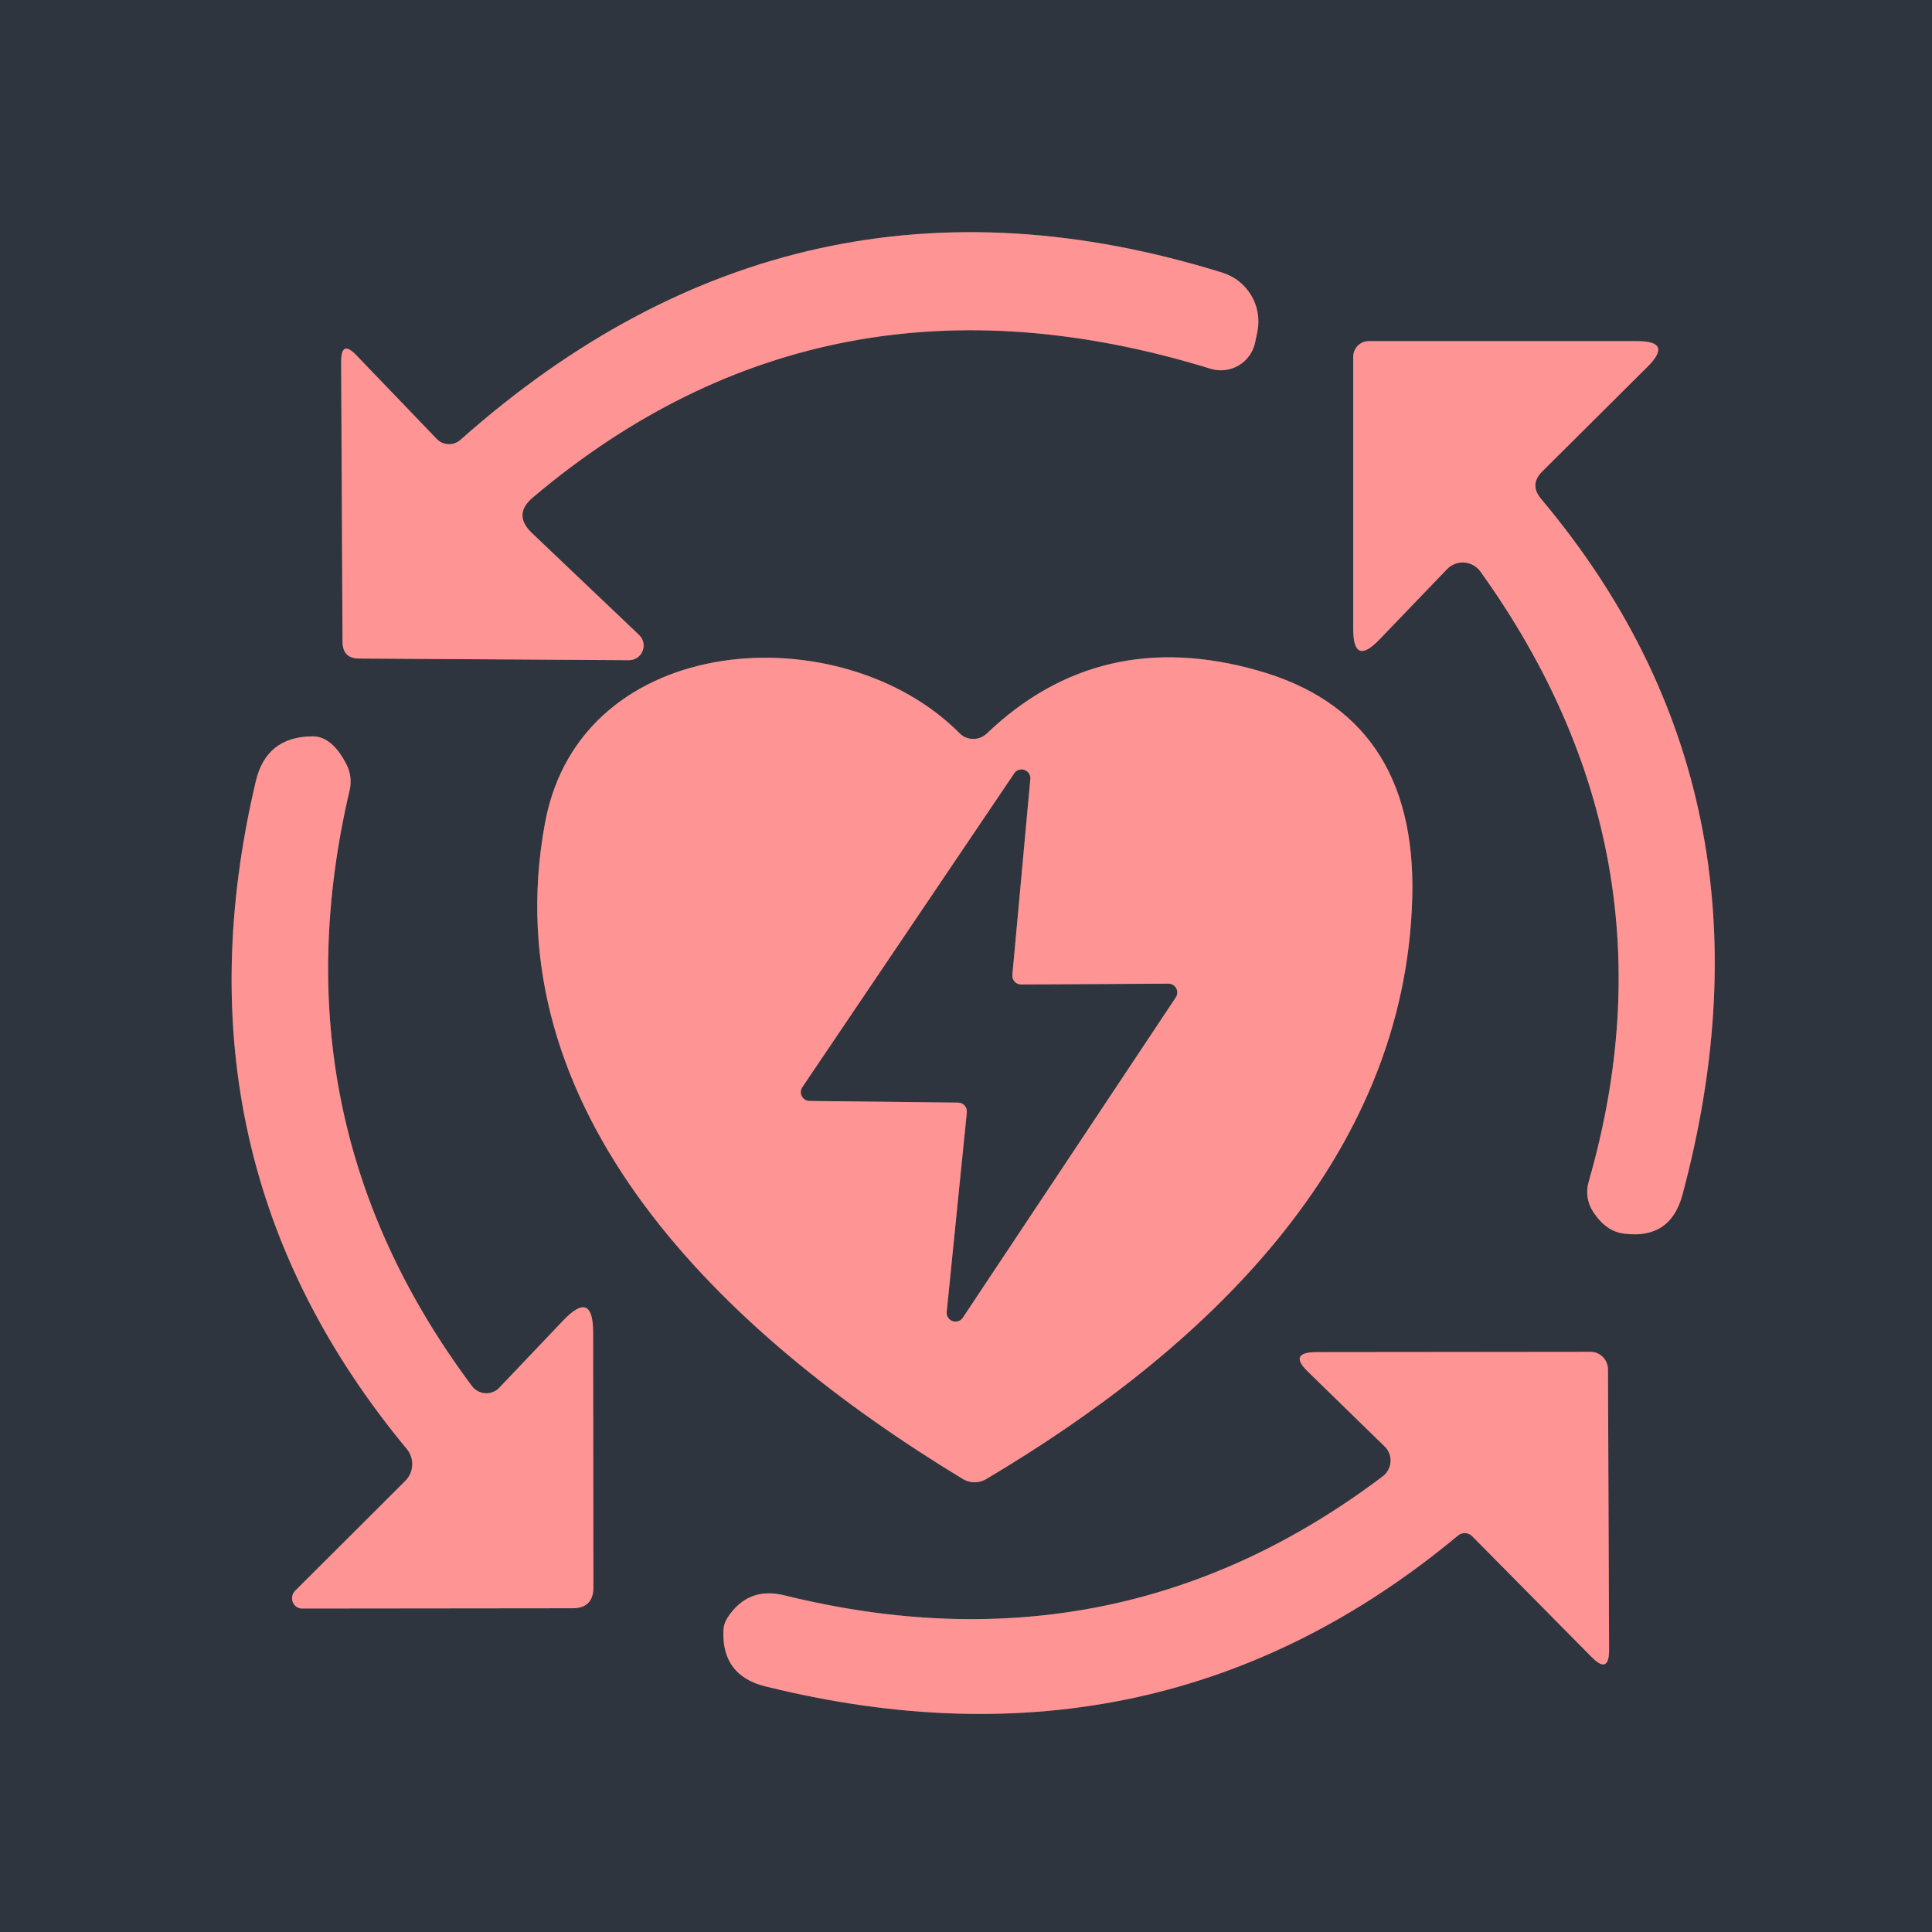
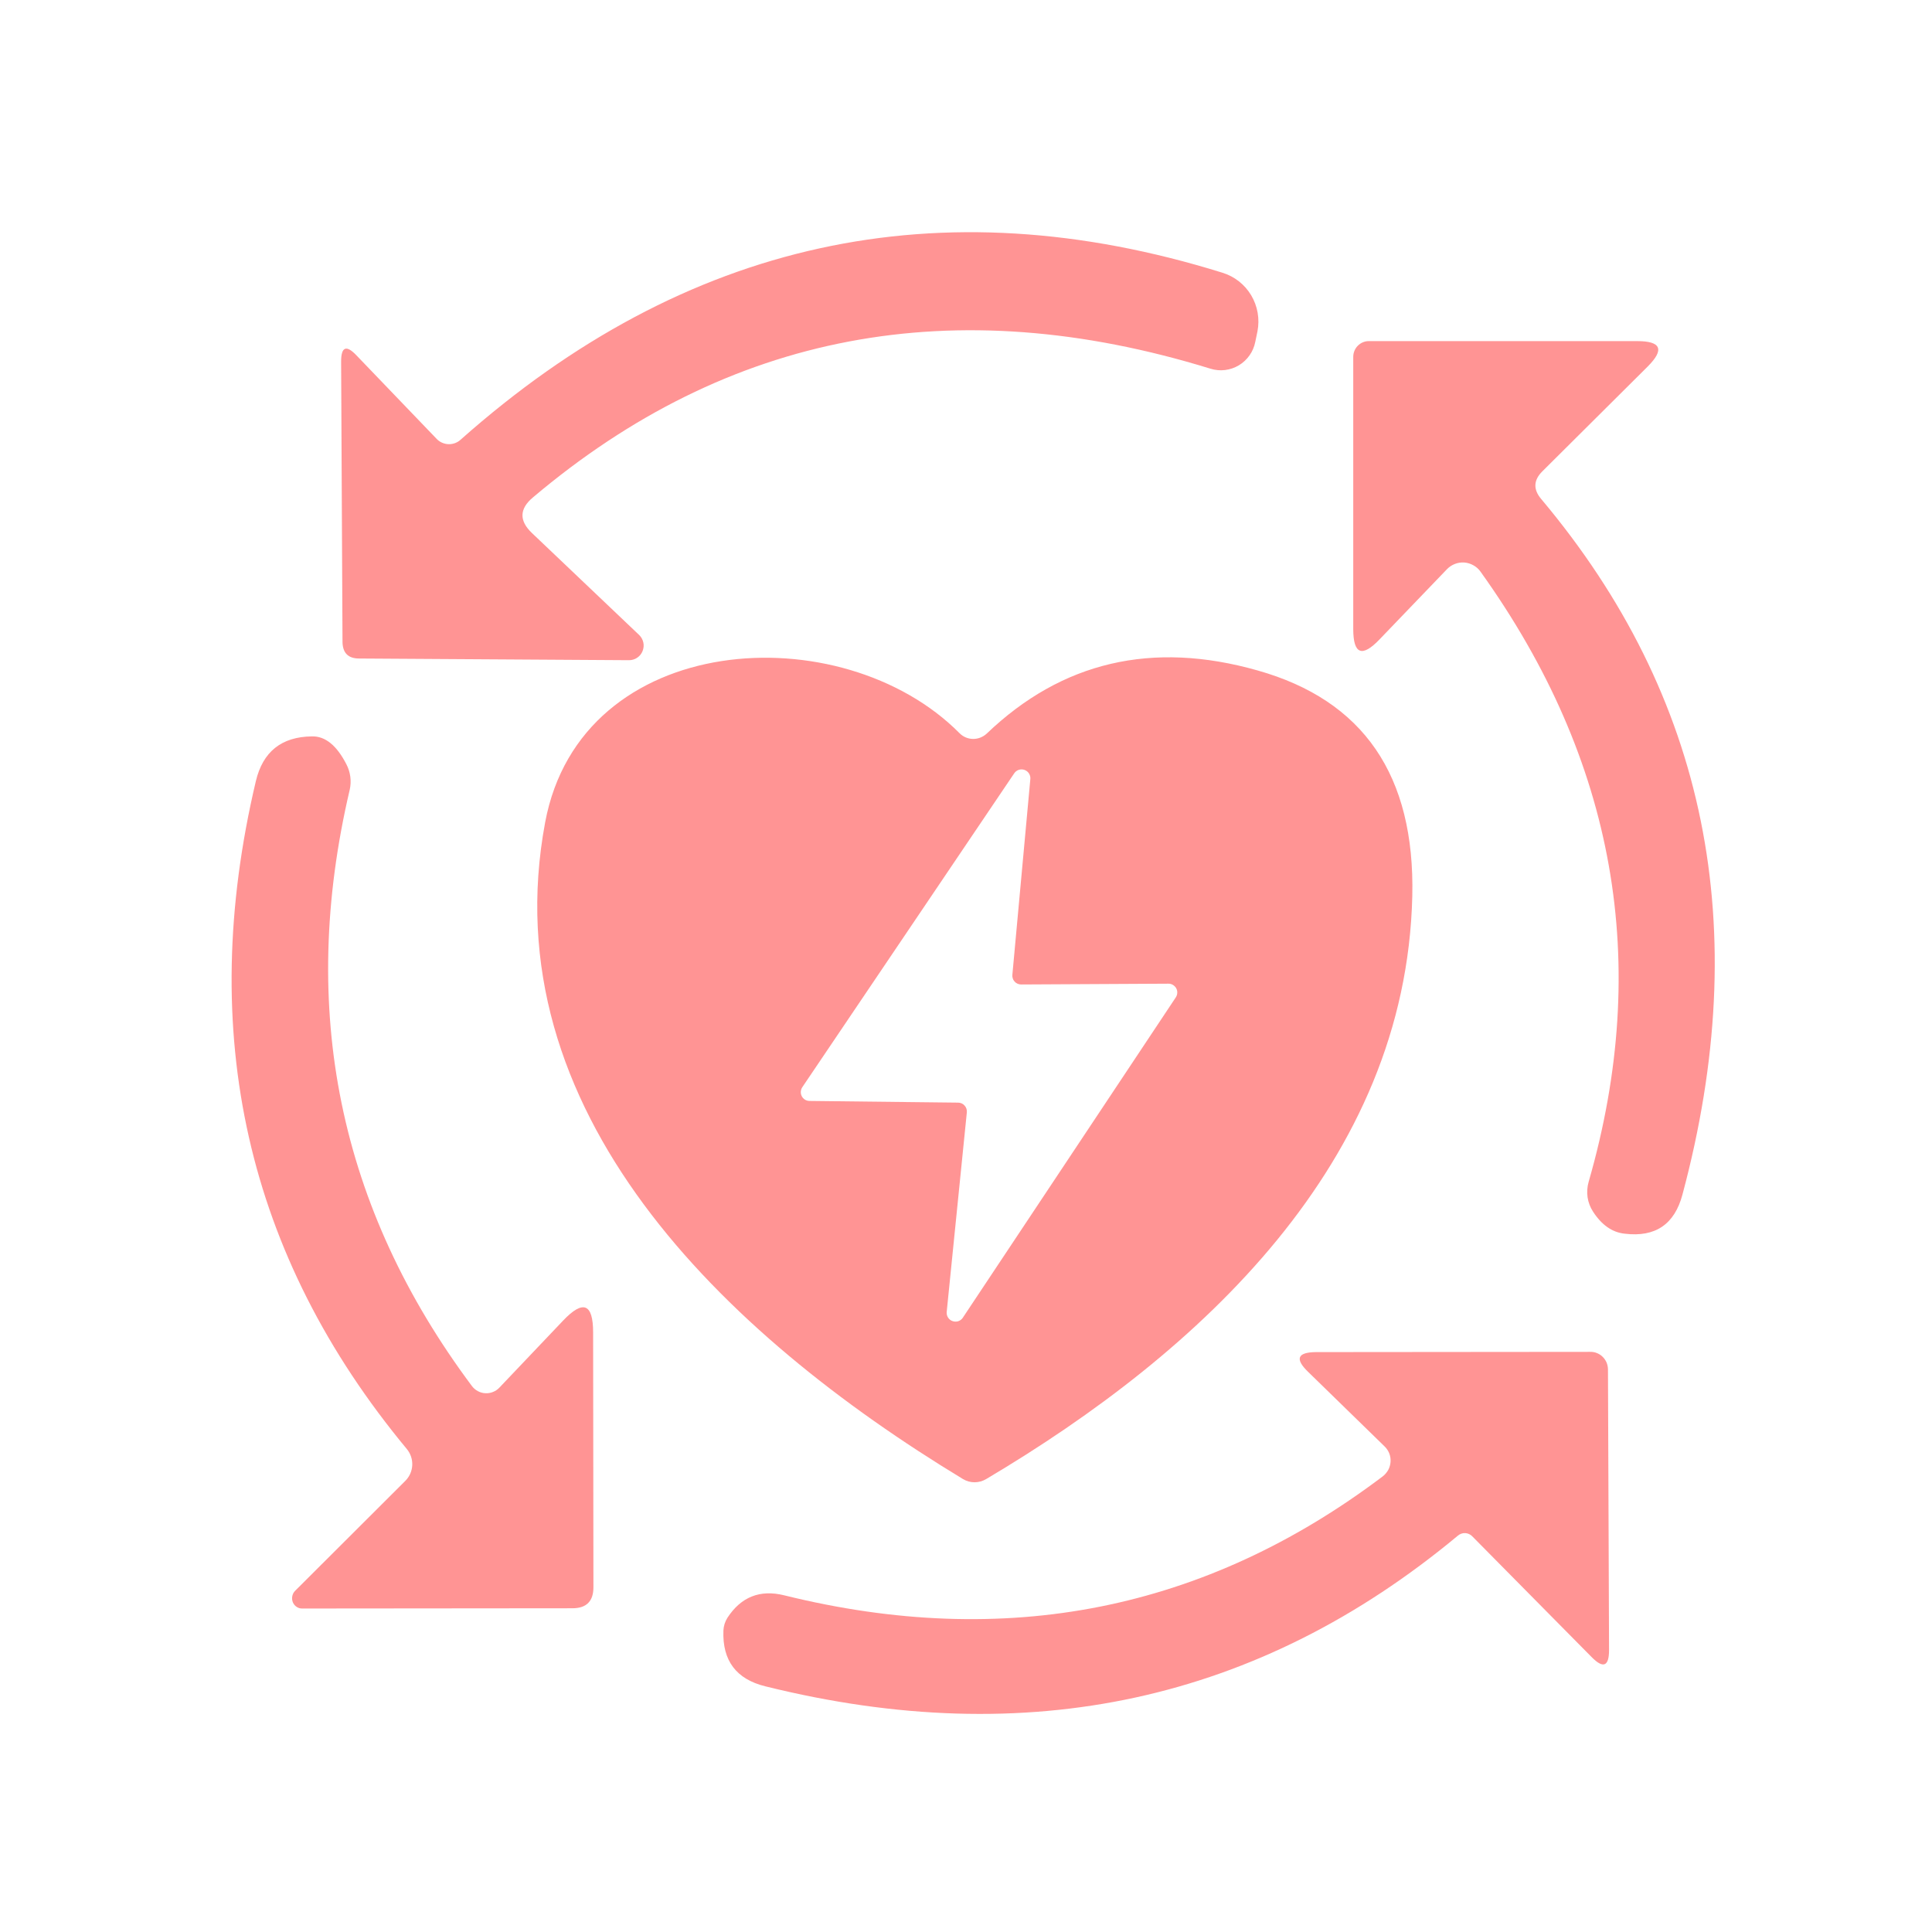
- <svg xmlns="http://www.w3.org/2000/svg" version="1.1" viewBox="0.00 0.00 70.00 70.00">
-   <g stroke-width="2.00" fill="none" stroke-linecap="butt">
-     <path stroke="#575c63" vector-effect="non-scaling-stroke" d="   M 19.27 19.31   Q 18.57 18.64 19.31 18.02   Q 29.92 9.06 43.86 13.36   A 1.27 1.27 0.0 0 0 45.48 12.39   L 45.56 12.00   A 1.85 1.85 0.0 0 0 44.29 9.88   Q 28.90 5.09 16.69 15.93   A 0.62 0.62 0.0 0 1 15.82 15.90   L 12.92 12.88   Q 12.36 12.29 12.36 13.10   L 12.41 23.26   Q 12.42 23.86 13.01 23.86   L 22.79 23.92   A 0.53 0.53 0.0 0 0 23.16 23.01   L 19.27 19.31" />
-     <path stroke="#575c63" vector-effect="non-scaling-stroke" d="   M 53.64 20.71   Q 60.98 30.95 57.56 42.82   A 1.30 1.29 -53.8 0 0 57.72 43.90   Q 58.19 44.63 58.87 44.70   Q 60.53 44.90 60.96 43.28   Q 64.84 28.79 55.84 18.08   Q 55.40 17.56 55.88 17.08   L 59.70 13.28   Q 60.62 12.36 59.32 12.36   L 49.59 12.36   A 0.57 0.56 90.0 0 0 49.03 12.93   L 49.03 22.79   Q 49.03 24.16 49.98 23.17   L 52.43 20.62   A 0.79 0.79 0.0 0 1 53.64 20.71" />
-     <path stroke="#575c63" vector-effect="non-scaling-stroke" d="   M 35.75 26.58   A 0.71 0.70 -44.1 0 1 34.77 26.57   C 30.50 22.26 21.05 22.82 19.75 29.80   C 17.80 40.25 26.18 48.31 34.89 53.59   A 0.82 0.82 0.0 0 0 35.73 53.59   C 43.49 48.99 50.94 42.12 51.17 32.47   Q 51.32 25.91 45.56 24.29   Q 39.84 22.67 35.75 26.58" />
-     <path stroke="#575c63" vector-effect="non-scaling-stroke" d="   M 17.10 50.22   Q 9.87 40.54 12.67 28.62   A 1.37 1.35 -52.9 0 0 12.55 27.69   Q 12.02 26.66 11.30 26.68   Q 9.65 26.70 9.27 28.30   Q 6.03 42.00 14.74 52.50   A 0.86 0.86 0.0 0 1 14.68 53.66   L 10.69 57.64   A 0.38 0.37 -67.5 0 0 10.95 58.28   L 20.74 58.27   Q 21.50 58.27 21.50 57.51   L 21.49 48.28   Q 21.49 46.70 20.40 47.85   L 18.09 50.28   A 0.65 0.65 0.0 0 1 17.10 50.22" />
-     <path stroke="#575c63" vector-effect="non-scaling-stroke" d="   M 53.34 55.66   L 57.67 60.04   Q 58.30 60.68 58.30 59.78   L 58.26 49.62   A 0.64 0.63 89.6 0 0 57.62 48.98   L 47.68 48.99   Q 46.67 49.00 47.39 49.70   L 50.17 52.41   A 0.72 0.71 -41.3 0 1 50.10 53.49   Q 40.45 60.78 28.41 57.80   Q 27.10 57.48 26.36 58.61   Q 26.22 58.83 26.21 59.08   Q 26.15 60.71 27.73 61.10   Q 42.00 64.64 52.82 55.64   A 0.38 0.38 0.0 0 1 53.34 55.66" />
-     <path stroke="#575c63" vector-effect="non-scaling-stroke" d="   M 34.71 39.95   A 0.32 0.32 0.0 0 1 35.03 40.30   L 34.30 47.54   A 0.32 0.32 0.0 0 0 34.88 47.75   L 42.60 36.14   A 0.32 0.32 0.0 0 0 42.33 35.64   L 37.00 35.67   A 0.32 0.32 0.0 0 1 36.68 35.32   L 37.33 28.24   A 0.32 0.32 0.0 0 0 36.74 28.03   L 29.07 39.39   A 0.32 0.32 0.0 0 0 29.33 39.89   L 34.71 39.95" />
-   </g>
-   <g fill="#2f353e">
-     <path d="   M 0.00 0.00   L 70.00 0.00   L 70.00 70.00   L 0.00 70.00   L 0.00 0.00   Z   M 19.27 19.31   Q 18.57 18.64 19.31 18.02   Q 29.92 9.06 43.86 13.36   A 1.27 1.27 0.0 0 0 45.48 12.39   L 45.56 12.00   A 1.85 1.85 0.0 0 0 44.29 9.88   Q 28.90 5.09 16.69 15.93   A 0.62 0.62 0.0 0 1 15.82 15.90   L 12.92 12.88   Q 12.36 12.29 12.36 13.10   L 12.41 23.26   Q 12.42 23.86 13.01 23.86   L 22.79 23.92   A 0.53 0.53 0.0 0 0 23.16 23.01   L 19.27 19.31   Z   M 53.64 20.71   Q 60.98 30.95 57.56 42.82   A 1.30 1.29 -53.8 0 0 57.72 43.90   Q 58.19 44.63 58.87 44.70   Q 60.53 44.90 60.96 43.28   Q 64.84 28.79 55.84 18.08   Q 55.40 17.56 55.88 17.08   L 59.70 13.28   Q 60.62 12.36 59.32 12.36   L 49.59 12.36   A 0.57 0.56 90.0 0 0 49.03 12.93   L 49.03 22.79   Q 49.03 24.16 49.98 23.17   L 52.43 20.62   A 0.79 0.79 0.0 0 1 53.64 20.71   Z   M 35.75 26.58   A 0.71 0.70 -44.1 0 1 34.77 26.57   C 30.50 22.26 21.05 22.82 19.75 29.80   C 17.80 40.25 26.18 48.31 34.89 53.59   A 0.82 0.82 0.0 0 0 35.73 53.59   C 43.49 48.99 50.94 42.12 51.17 32.47   Q 51.32 25.91 45.56 24.29   Q 39.84 22.67 35.75 26.58   Z   M 17.10 50.22   Q 9.87 40.54 12.67 28.62   A 1.37 1.35 -52.9 0 0 12.55 27.69   Q 12.02 26.66 11.30 26.68   Q 9.65 26.70 9.27 28.30   Q 6.03 42.00 14.74 52.50   A 0.86 0.86 0.0 0 1 14.68 53.66   L 10.69 57.64   A 0.38 0.37 -67.5 0 0 10.95 58.28   L 20.74 58.27   Q 21.50 58.27 21.50 57.51   L 21.49 48.28   Q 21.49 46.70 20.40 47.85   L 18.09 50.28   A 0.65 0.65 0.0 0 1 17.10 50.22   Z   M 53.34 55.66   L 57.67 60.04   Q 58.30 60.68 58.30 59.78   L 58.26 49.62   A 0.64 0.63 89.6 0 0 57.62 48.98   L 47.68 48.99   Q 46.67 49.00 47.39 49.70   L 50.17 52.41   A 0.72 0.71 -41.3 0 1 50.10 53.49   Q 40.45 60.78 28.41 57.80   Q 27.10 57.48 26.36 58.61   Q 26.22 58.83 26.21 59.08   Q 26.15 60.71 27.73 61.10   Q 42.00 64.64 52.82 55.64   A 0.38 0.38 0.0 0 1 53.34 55.66   Z" />
-     <path d="   M 34.71 39.95   L 29.33 39.89   A 0.32 0.32 0.0 0 1 29.07 39.39   L 36.74 28.03   A 0.32 0.32 0.0 0 1 37.33 28.24   L 36.68 35.32   A 0.32 0.32 0.0 0 0 37.00 35.67   L 42.33 35.64   A 0.32 0.32 0.0 0 1 42.60 36.14   L 34.88 47.75   A 0.32 0.32 0.0 0 1 34.30 47.54   L 35.03 40.30   A 0.32 0.32 0.0 0 0 34.71 39.95   Z" />
-   </g>
-   <g fill="#ff9494">
-     <path d="   M 19.27 19.31   L 23.16 23.01   A 0.53 0.53 0.0 0 1 22.79 23.92   L 13.01 23.86   Q 12.42 23.86 12.41 23.26   L 12.36 13.10   Q 12.36 12.29 12.92 12.88   L 15.82 15.90   A 0.62 0.62 0.0 0 0 16.69 15.93   Q 28.90 5.09 44.29 9.88   A 1.85 1.85 0.0 0 1 45.56 12.00   L 45.48 12.39   A 1.27 1.27 0.0 0 1 43.86 13.36   Q 29.92 9.06 19.31 18.02   Q 18.57 18.64 19.27 19.31   Z" />
-     <path d="   M 52.43 20.62   L 49.98 23.17   Q 49.03 24.16 49.03 22.79   L 49.03 12.93   A 0.57 0.56 -90.0 0 1 49.59 12.36   L 59.32 12.36   Q 60.62 12.36 59.70 13.28   L 55.88 17.08   Q 55.40 17.56 55.84 18.08   Q 64.84 28.79 60.96 43.28   Q 60.53 44.90 58.87 44.70   Q 58.19 44.63 57.72 43.90   A 1.30 1.29 -53.8 0 1 57.56 42.82   Q 60.98 30.95 53.64 20.71   A 0.79 0.79 0.0 0 0 52.43 20.62   Z" />
-     <path d="   M 35.75 26.58   Q 39.84 22.67 45.56 24.29   Q 51.32 25.91 51.17 32.47   C 50.94 42.12 43.49 48.99 35.73 53.59   A 0.82 0.82 0.0 0 1 34.89 53.59   C 26.18 48.31 17.80 40.25 19.75 29.80   C 21.05 22.82 30.50 22.26 34.77 26.57   A 0.71 0.70 -44.1 0 0 35.75 26.58   Z   M 34.71 39.95   A 0.32 0.32 0.0 0 1 35.03 40.30   L 34.30 47.54   A 0.32 0.32 0.0 0 0 34.88 47.75   L 42.60 36.14   A 0.32 0.32 0.0 0 0 42.33 35.64   L 37.00 35.67   A 0.32 0.32 0.0 0 1 36.68 35.32   L 37.33 28.24   A 0.32 0.32 0.0 0 0 36.74 28.03   L 29.07 39.39   A 0.32 0.32 0.0 0 0 29.33 39.89   L 34.71 39.95   Z" />
-     <path d="   M 18.09 50.28   L 20.40 47.85   Q 21.49 46.70 21.49 48.28   L 21.50 57.51   Q 21.50 58.27 20.74 58.27   L 10.95 58.28   A 0.38 0.37 -67.5 0 1 10.69 57.64   L 14.68 53.66   A 0.86 0.86 0.0 0 0 14.74 52.50   Q 6.03 42.00 9.27 28.30   Q 9.65 26.70 11.30 26.68   Q 12.02 26.66 12.55 27.69   A 1.37 1.35 -52.9 0 1 12.67 28.62   Q 9.87 40.54 17.10 50.22   A 0.65 0.65 0.0 0 0 18.09 50.28   Z" />
-     <path d="   M 53.34 55.66   A 0.38 0.38 0.0 0 0 52.82 55.64   Q 42.00 64.64 27.73 61.10   Q 26.15 60.71 26.21 59.08   Q 26.22 58.83 26.36 58.61   Q 27.10 57.48 28.41 57.80   Q 40.45 60.78 50.10 53.49   A 0.72 0.71 -41.3 0 0 50.17 52.41   L 47.39 49.70   Q 46.67 49.00 47.68 48.99   L 57.62 48.98   A 0.64 0.63 89.6 0 1 58.26 49.62   L 58.30 59.78   Q 58.30 60.68 57.67 60.04   L 53.34 55.66   Z" />
-   </g>
+ <svg xmlns="http://www.w3.org/2000/svg" width="32" height="32" viewBox="0 0 32 32" fill="none">
+   <path d="M8.809 8.827L10.588 10.519C10.622 10.552 10.646 10.596 10.656 10.643C10.666 10.69 10.661 10.739 10.643 10.784C10.625 10.829 10.594 10.867 10.554 10.894C10.514 10.921 10.467 10.935 10.418 10.935L5.948 10.907C5.768 10.907 5.676 10.816 5.673 10.633L5.65 5.989C5.65 5.742 5.736 5.708 5.906 5.888L7.232 7.269C7.283 7.323 7.354 7.354 7.428 7.357C7.503 7.359 7.575 7.333 7.63 7.282C11.351 3.979 15.557 3.057 20.247 4.517C20.446 4.578 20.616 4.711 20.723 4.89C20.83 5.069 20.867 5.281 20.828 5.486L20.791 5.664C20.775 5.744 20.743 5.82 20.696 5.886C20.649 5.953 20.589 6.009 20.519 6.051C20.45 6.092 20.372 6.119 20.291 6.129C20.21 6.139 20.128 6.131 20.05 6.107C15.802 4.797 12.061 5.507 8.828 8.238C8.602 8.427 8.596 8.623 8.809 8.827Z" fill="#FF9494" />
+   <path d="M23.968 9.426L22.848 10.592C22.559 10.894 22.414 10.836 22.414 10.418V5.911C22.414 5.842 22.441 5.775 22.489 5.727C22.537 5.678 22.602 5.65 22.67 5.65H27.118C27.514 5.65 27.572 5.79 27.291 6.071L25.545 7.808C25.399 7.954 25.393 8.107 25.527 8.265C28.27 11.529 29.05 15.369 27.867 19.785C27.736 20.279 27.418 20.495 26.912 20.434C26.705 20.413 26.53 20.291 26.386 20.069C26.339 19.997 26.308 19.916 26.295 19.83C26.283 19.745 26.289 19.658 26.313 19.575C27.355 15.957 26.758 12.588 24.521 9.467C24.491 9.424 24.451 9.389 24.404 9.363C24.358 9.337 24.307 9.321 24.254 9.317C24.201 9.313 24.148 9.321 24.099 9.34C24.05 9.359 24.005 9.388 23.968 9.426Z" fill="#FF9494" />
+   <path d="M16.343 12.151C17.589 10.959 19.084 10.61 20.827 11.104C22.583 11.598 23.438 12.844 23.392 14.844C23.287 19.255 19.881 22.395 16.334 24.498C16.276 24.533 16.209 24.551 16.142 24.551C16.074 24.551 16.008 24.533 15.95 24.498C11.968 22.085 8.137 18.4 9.029 13.623C9.623 10.432 13.943 10.176 15.895 12.146C15.954 12.205 16.033 12.238 16.117 12.239C16.2 12.24 16.281 12.208 16.343 12.151ZM15.867 18.263C15.888 18.263 15.908 18.267 15.927 18.275C15.945 18.283 15.962 18.295 15.976 18.311C15.99 18.326 16 18.343 16.007 18.363C16.013 18.382 16.016 18.403 16.014 18.423L15.68 21.733C15.678 21.765 15.685 21.796 15.703 21.823C15.72 21.85 15.746 21.871 15.776 21.881C15.806 21.892 15.839 21.893 15.87 21.884C15.9 21.874 15.927 21.855 15.945 21.829L19.474 16.521C19.489 16.499 19.498 16.473 19.499 16.446C19.501 16.42 19.495 16.393 19.482 16.369C19.469 16.346 19.45 16.326 19.427 16.313C19.404 16.299 19.378 16.292 19.351 16.293L16.914 16.306C16.894 16.306 16.874 16.302 16.855 16.294C16.836 16.286 16.819 16.274 16.806 16.259C16.792 16.244 16.781 16.226 16.775 16.206C16.768 16.187 16.766 16.167 16.768 16.146L17.065 12.91C17.07 12.877 17.062 12.843 17.045 12.814C17.028 12.785 17.001 12.764 16.969 12.752C16.938 12.741 16.903 12.741 16.871 12.752C16.84 12.763 16.813 12.785 16.795 12.814L13.289 18.007C13.274 18.029 13.266 18.054 13.264 18.081C13.262 18.107 13.268 18.133 13.28 18.157C13.292 18.18 13.311 18.2 13.333 18.214C13.356 18.228 13.382 18.235 13.408 18.235L15.867 18.263Z" fill="#FF9494" />
+   <path d="M8.27 22.985L9.326 21.874C9.658 21.524 9.824 21.589 9.824 22.071L9.829 26.29C9.829 26.522 9.713 26.638 9.481 26.638L5.006 26.642C4.972 26.643 4.94 26.633 4.912 26.614C4.885 26.596 4.863 26.569 4.85 26.538C4.838 26.507 4.834 26.472 4.841 26.439C4.847 26.405 4.863 26.374 4.887 26.35L6.711 24.53C6.781 24.461 6.823 24.369 6.828 24.27C6.833 24.172 6.801 24.076 6.738 24C4.084 20.8 3.25 17.112 4.238 12.937C4.354 12.45 4.663 12.203 5.166 12.197C5.385 12.191 5.576 12.344 5.737 12.658C5.805 12.788 5.825 12.939 5.792 13.083C4.939 16.716 5.614 20.008 7.817 22.958C7.843 22.992 7.876 23.021 7.914 23.041C7.952 23.062 7.994 23.074 8.037 23.076C8.08 23.079 8.123 23.072 8.163 23.056C8.204 23.041 8.24 23.016 8.27 22.985Z" fill="#FF9494" />
+   <path d="M24.384 25.445C24.353 25.413 24.311 25.395 24.267 25.393C24.223 25.391 24.18 25.407 24.146 25.436C20.849 28.178 17.026 29.01 12.677 27.931C12.195 27.813 11.963 27.505 11.982 27.008C11.985 26.932 12.008 26.86 12.05 26.793C12.276 26.449 12.588 26.325 12.987 26.423C16.657 27.331 19.962 26.674 22.903 24.453C22.94 24.424 22.971 24.387 22.994 24.346C23.016 24.304 23.029 24.258 23.032 24.212C23.035 24.165 23.028 24.118 23.011 24.074C22.994 24.031 22.968 23.991 22.935 23.959L21.664 22.72C21.445 22.507 21.489 22.398 21.797 22.395L26.341 22.391C26.379 22.39 26.417 22.397 26.452 22.412C26.488 22.426 26.52 22.448 26.547 22.475C26.574 22.502 26.596 22.535 26.611 22.57C26.625 22.606 26.633 22.645 26.633 22.683L26.651 27.328C26.651 27.602 26.555 27.642 26.363 27.447L24.384 25.445Z" fill="#FF9494" />
</svg>
